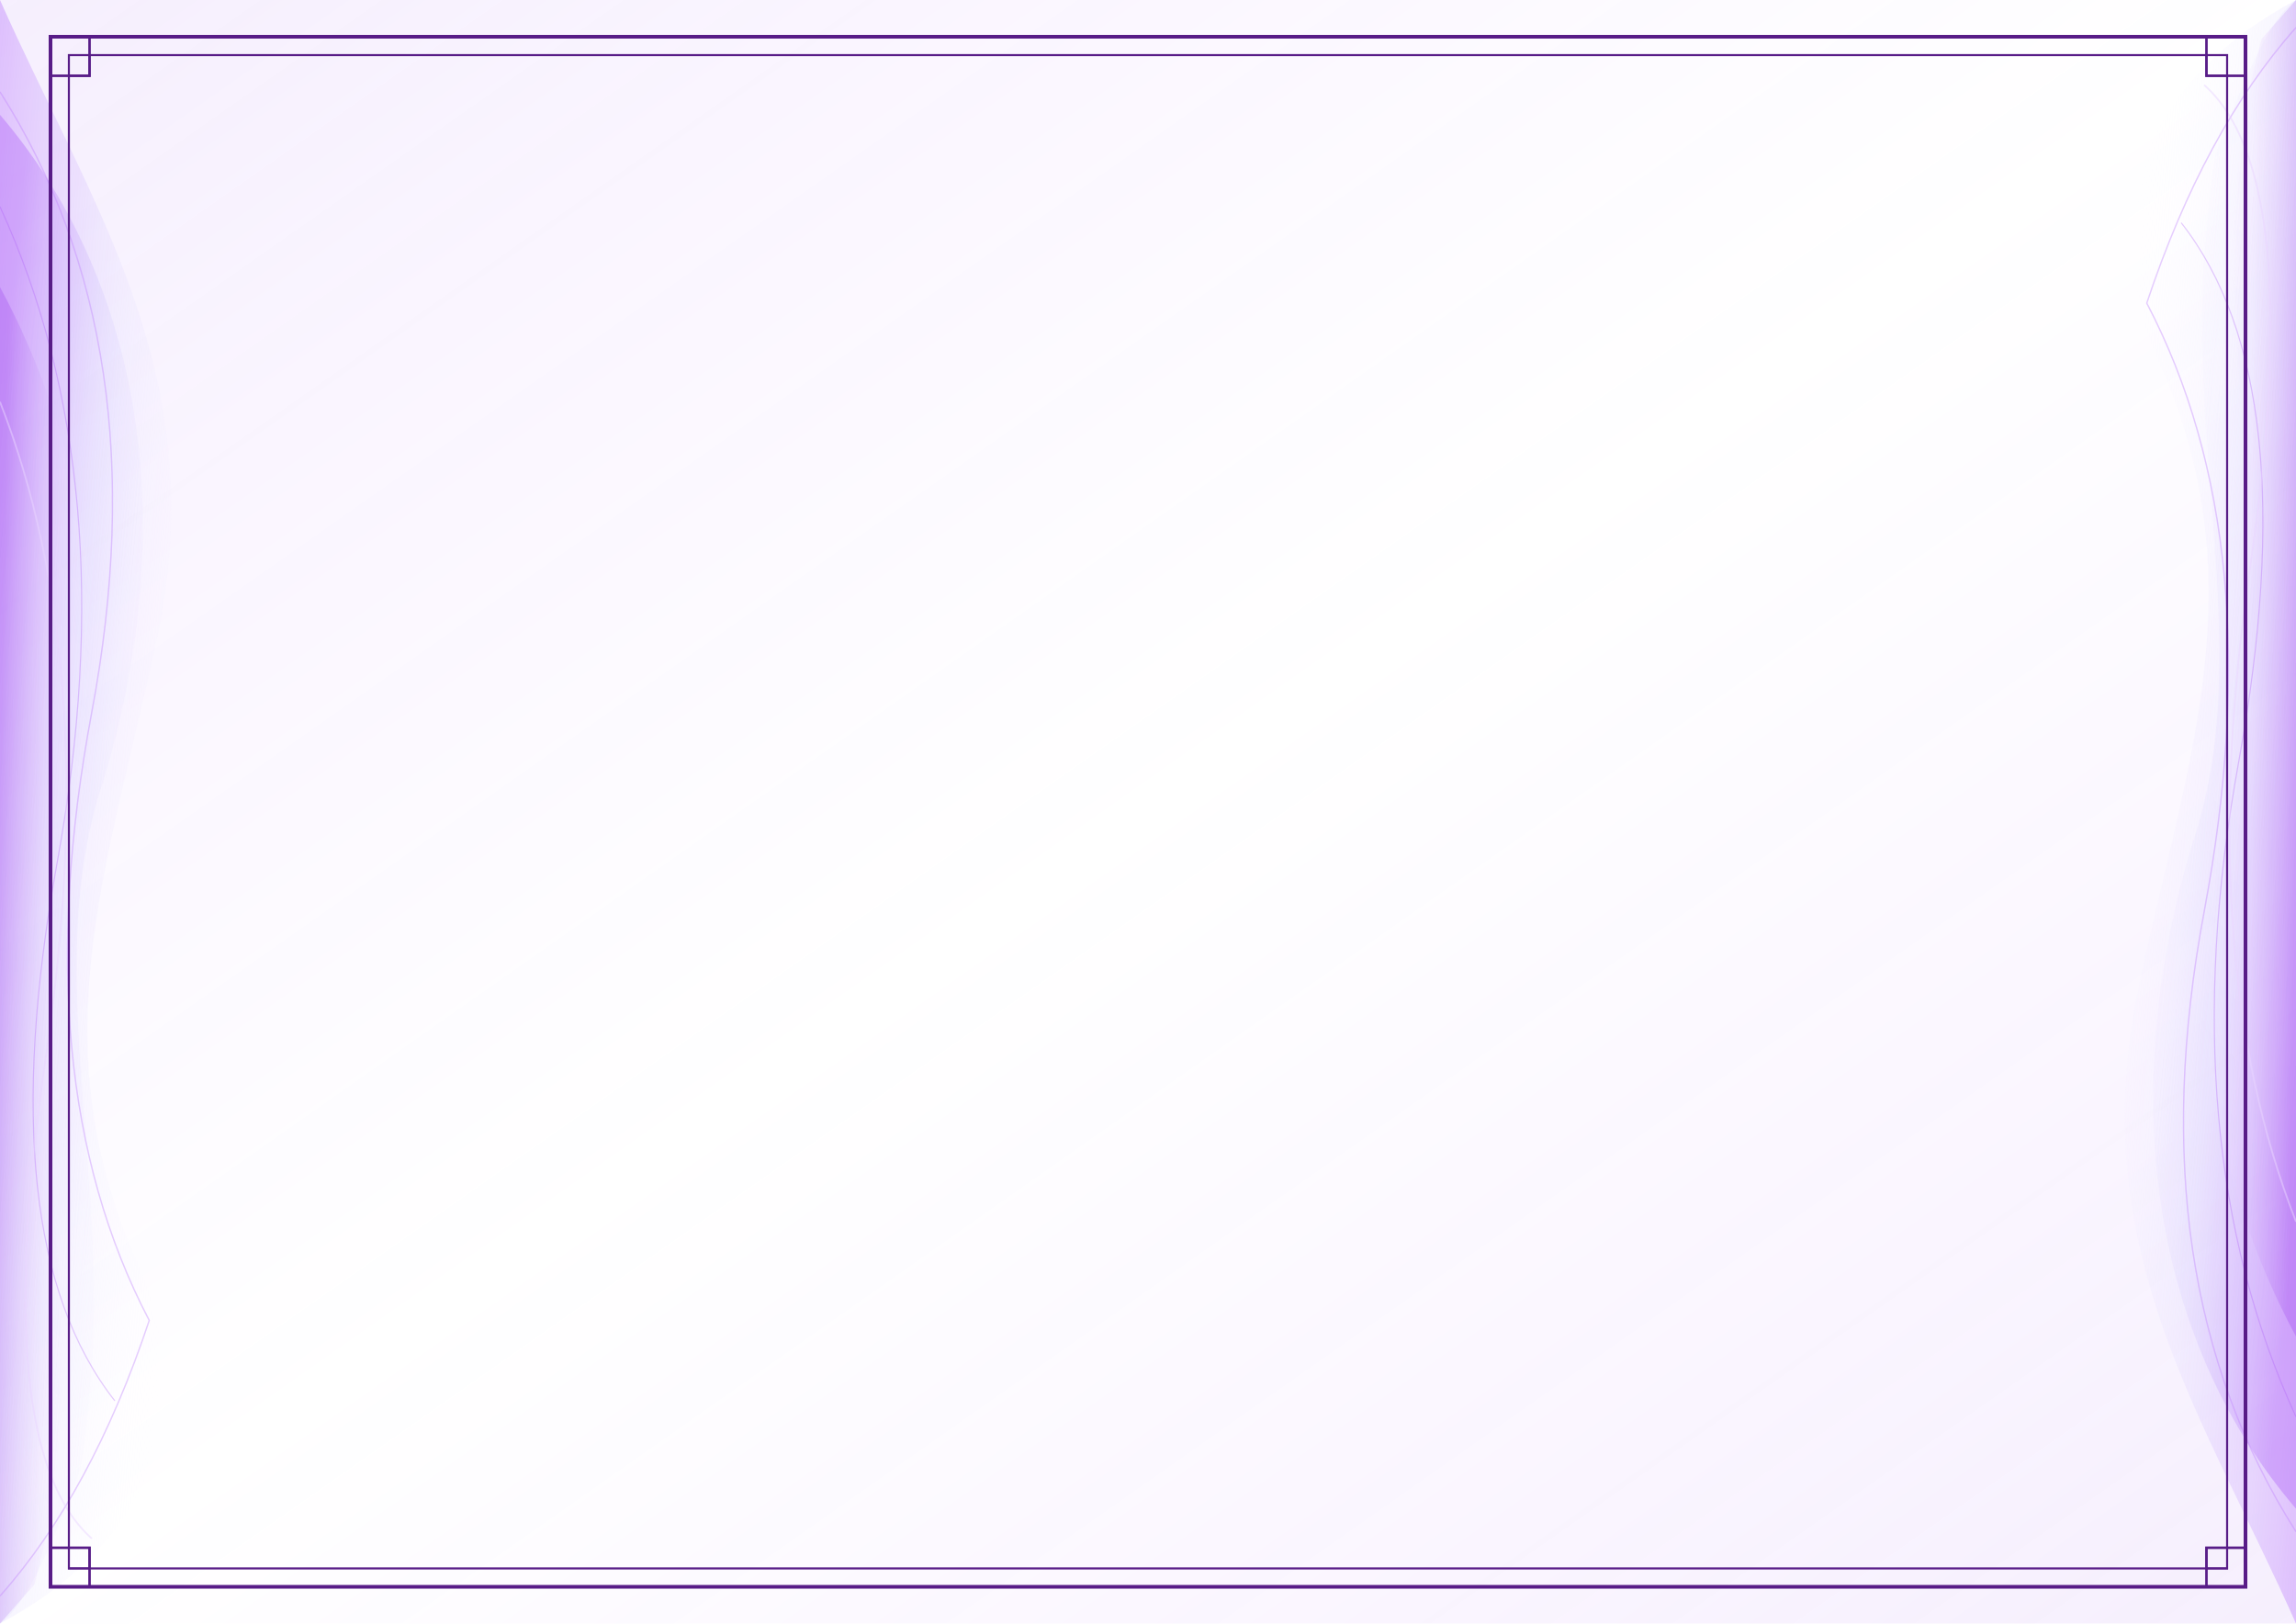
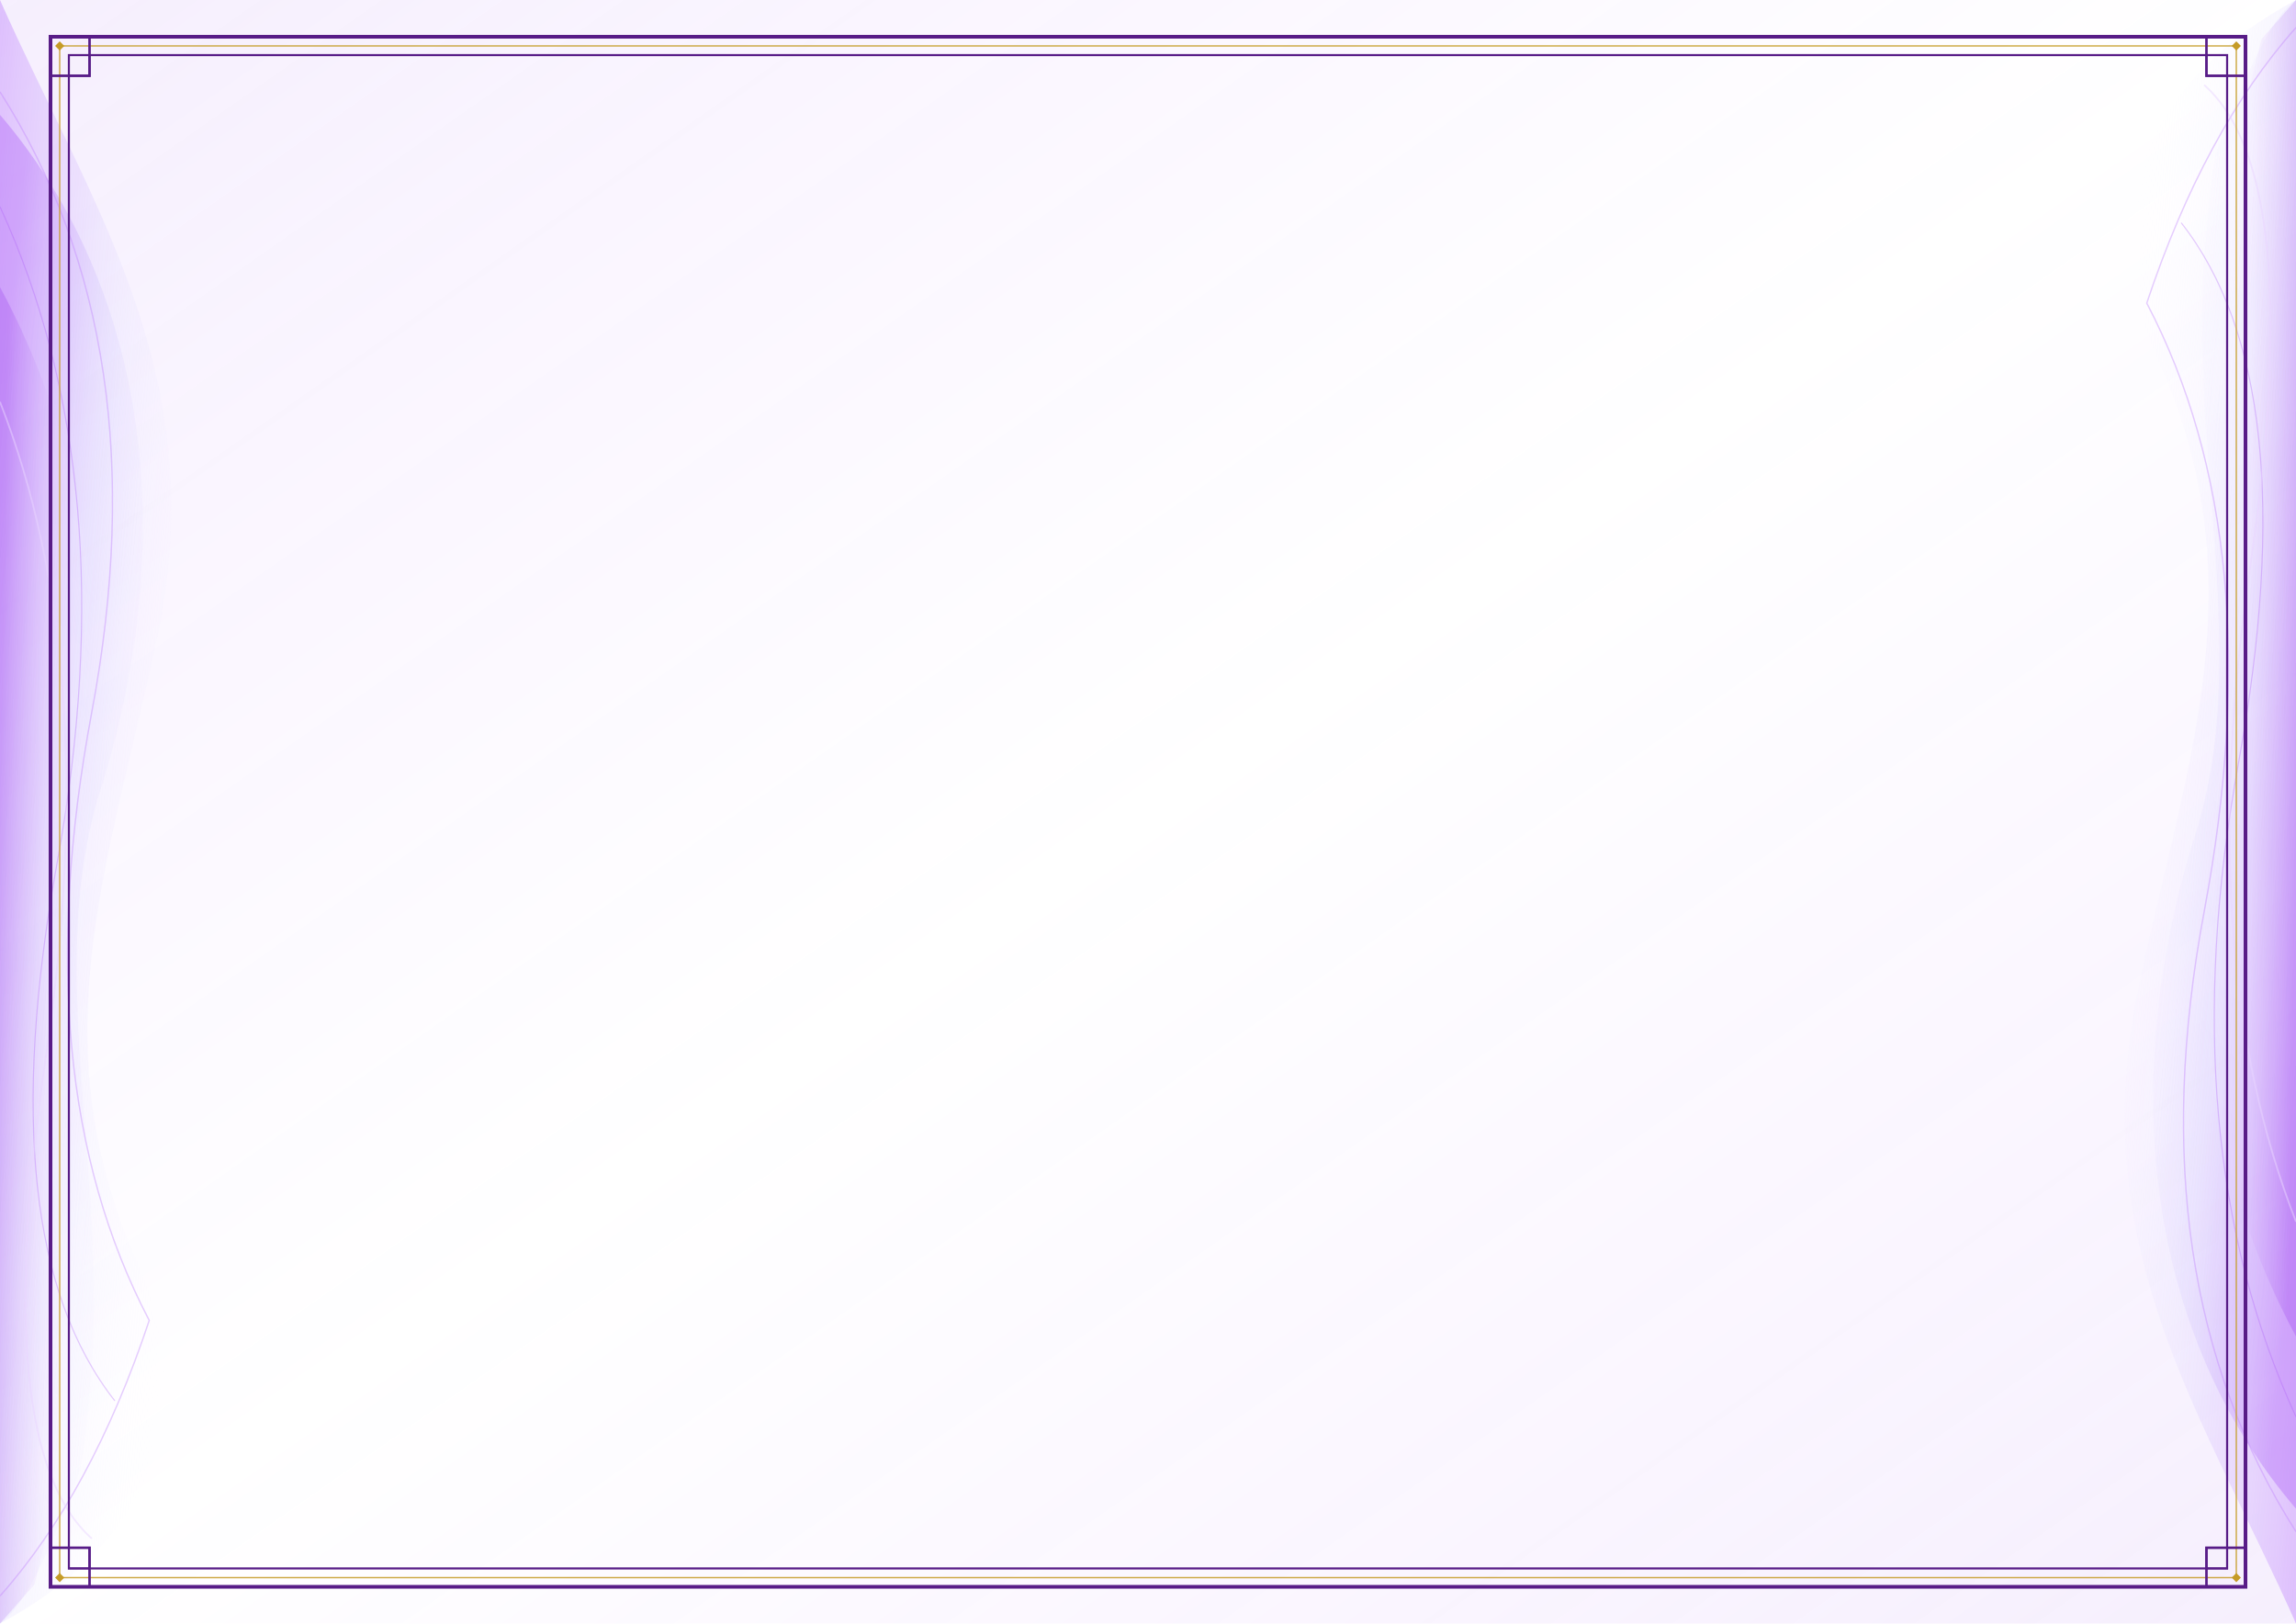
<svg xmlns="http://www.w3.org/2000/svg" viewBox="0 0 2000 1414" width="2000" height="1414">
  <defs>
    <linearGradient id="bgGrad" x1="0%" y1="0%" x2="100%" y2="100%">
      <stop offset="0%" stop-color="#F5EEFD" stop-opacity="0.95" />
      <stop offset="20%" stop-color="#FAF5FF" stop-opacity="0.98" />
      <stop offset="50%" stop-color="#FFFFFF" stop-opacity="1.0" />
      <stop offset="80%" stop-color="#FAF5FF" stop-opacity="0.98" />
      <stop offset="100%" stop-color="#F5EEFD" stop-opacity="0.95" />
    </linearGradient>
    <linearGradient id="waveGradLeft1" x1="0%" y1="0%" x2="100%" y2="80%">
      <stop offset="0%" stop-color="#C084FC" stop-opacity="0.45" />
      <stop offset="50%" stop-color="#DDD6FE" stop-opacity="0.25" />
      <stop offset="100%" stop-color="#FFFFFF" stop-opacity="0" />
    </linearGradient>
    <linearGradient id="waveGradLeft2" x1="0%" y1="20%" x2="80%" y2="100%">
      <stop offset="0%" stop-color="#A855F7" stop-opacity="0.35" />
      <stop offset="40%" stop-color="#C4B5FD" stop-opacity="0.2" />
      <stop offset="100%" stop-color="#FFFFFF" stop-opacity="0" />
    </linearGradient>
    <linearGradient id="waveGradLeft3" x1="0%" y1="40%" x2="90%" y2="60%">
      <stop offset="0%" stop-color="#9333EA" stop-opacity="0.25" />
      <stop offset="60%" stop-color="#E9D5FF" stop-opacity="0.15" />
      <stop offset="100%" stop-color="#FFFFFF" stop-opacity="0" />
    </linearGradient>
    <linearGradient id="waveGradRight1" x1="100%" y1="100%" x2="0%" y2="20%">
      <stop offset="0%" stop-color="#C084FC" stop-opacity="0.45" />
      <stop offset="50%" stop-color="#DDD6FE" stop-opacity="0.25" />
      <stop offset="100%" stop-color="#FFFFFF" stop-opacity="0" />
    </linearGradient>
    <linearGradient id="waveGradRight2" x1="100%" y1="80%" x2="20%" y2="0%">
      <stop offset="0%" stop-color="#A855F7" stop-opacity="0.35" />
      <stop offset="40%" stop-color="#C4B5FD" stop-opacity="0.2" />
      <stop offset="100%" stop-color="#FFFFFF" stop-opacity="0" />
    </linearGradient>
    <linearGradient id="waveGradRight3" x1="100%" y1="60%" x2="10%" y2="40%">
      <stop offset="0%" stop-color="#9333EA" stop-opacity="0.25" />
      <stop offset="60%" stop-color="#E9D5FF" stop-opacity="0.15" />
      <stop offset="100%" stop-color="#FFFFFF" stop-opacity="0" />
    </linearGradient>
  </defs>
  <rect x="0" y="0" width="2000" height="1414" fill="url(#bgGrad)" />
  <g id="leftWaves">
    <path d="M 0,0 C 80,180 180,320 140,540 C 100,740 30,900 120,1100 C 180,1240 120,1350 0,1414 Z" fill="url(#waveGradLeft1)" />
    <path d="M 0,100 C 120,240 160,450 90,680 C 30,860 110,1050 70,1280 C 40,1360 20,1400 0,1414 Z" fill="url(#waveGradLeft2)" />
    <path d="M 0,250 C 70,380 110,560 60,780 C 10,980 90,1160 30,1380 L 0,1414 Z" fill="url(#waveGradLeft3)" />
    <path d="M 0,80 Q 140,300 80,620 T 130,1150 Q 80,1300 0,1390" fill="none" stroke="#C084FC" stroke-width="1.2" opacity="0.4" />
    <path d="M 0,180 Q 110,420 50,750 T 100,1220" fill="none" stroke="#A855F7" stroke-width="1.0" opacity="0.3" />
    <path d="M 0,350 Q 90,580 40,920 T 80,1340" fill="none" stroke="#E9D5FF" stroke-width="1.5" opacity="0.5" />
  </g>
  <g id="rightWaves">
    <path d="M 2000,1414 C 1920,1234 1820,1094 1860,874 C 1900,674 1970,514 1880,314 C 1820,174 1880,64 2000,0 Z" fill="url(#waveGradRight1)" />
    <path d="M 2000,1314 C 1880,1174 1840,964 1910,734 C 1970,554 1890,364 1930,134 C 1960,54 1980,14 2000,0 Z" fill="url(#waveGradRight2)" />
    <path d="M 2000,1164 C 1930,1034 1890,854 1940,634 C 1990,434 1910,254 1970,34 L 2000,0 Z" fill="url(#waveGradRight3)" />
    <path d="M 2000,1334 Q 1860,1114 1920,794 T 1870,264 Q 1920,114 2000,24" fill="none" stroke="#C084FC" stroke-width="1.2" opacity="0.4" />
    <path d="M 2000,1234 Q 1890,994 1950,664 T 1900,194" fill="none" stroke="#A855F7" stroke-width="1.0" opacity="0.3" />
    <path d="M 2000,1064 Q 1910,834 1960,494 T 1920,74" fill="none" stroke="#E9D5FF" stroke-width="1.5" opacity="0.5" />
  </g>
  <rect x="44" y="32" width="1912" height="1350" fill="none" stroke="#581C87" stroke-width="3.2" />
+   <rect x="52" y="40" width="1896" height="1334" fill="none" stroke="#C59B27" stroke-width="1.2" opacity="0.85" />
  <rect x="60" y="48" width="1880" height="1318" fill="none" stroke="#581C87" stroke-width="1.8" />
+   <g id="goldCornerRosettes">
+     <polygon points="52,36 56,40 52,44 48,40" fill="#C59B27" />
+     <polygon points="1948,36 1952,40 1948,44 1944,40" fill="#C59B27" />
+     <polygon points="52,1370 56,1374 52,1378 48,1374" fill="#C59B27" />
+     <polygon points="1948,1370 1952,1374 1948,1378 1944,1374" fill="#C59B27" />
+   </g>
  <g id="cornerTL">
    <rect x="44" y="32" width="34" height="34" fill="none" stroke="#581C87" stroke-width="2.2" />
    <rect x="60" y="48" width="18" height="18" fill="none" stroke="#581C87" stroke-width="1.6" />
  </g>
  <g id="cornerTR">
    <rect x="1922" y="32" width="34" height="34" fill="none" stroke="#581C87" stroke-width="2.2" />
    <rect x="1922" y="48" width="18" height="18" fill="none" stroke="#581C87" stroke-width="1.6" />
  </g>
  <g id="cornerBL">
    <rect x="44" y="1348" width="34" height="34" fill="none" stroke="#581C87" stroke-width="2.2" />
    <rect x="60" y="1348" width="18" height="18" fill="none" stroke="#581C87" stroke-width="1.6" />
  </g>
  <g id="cornerBR">
    <rect x="1922" y="1348" width="34" height="34" fill="none" stroke="#581C87" stroke-width="2.2" />
    <rect x="1922" y="1348" width="18" height="18" fill="none" stroke="#581C87" stroke-width="1.6" />
  </g>
</svg>
